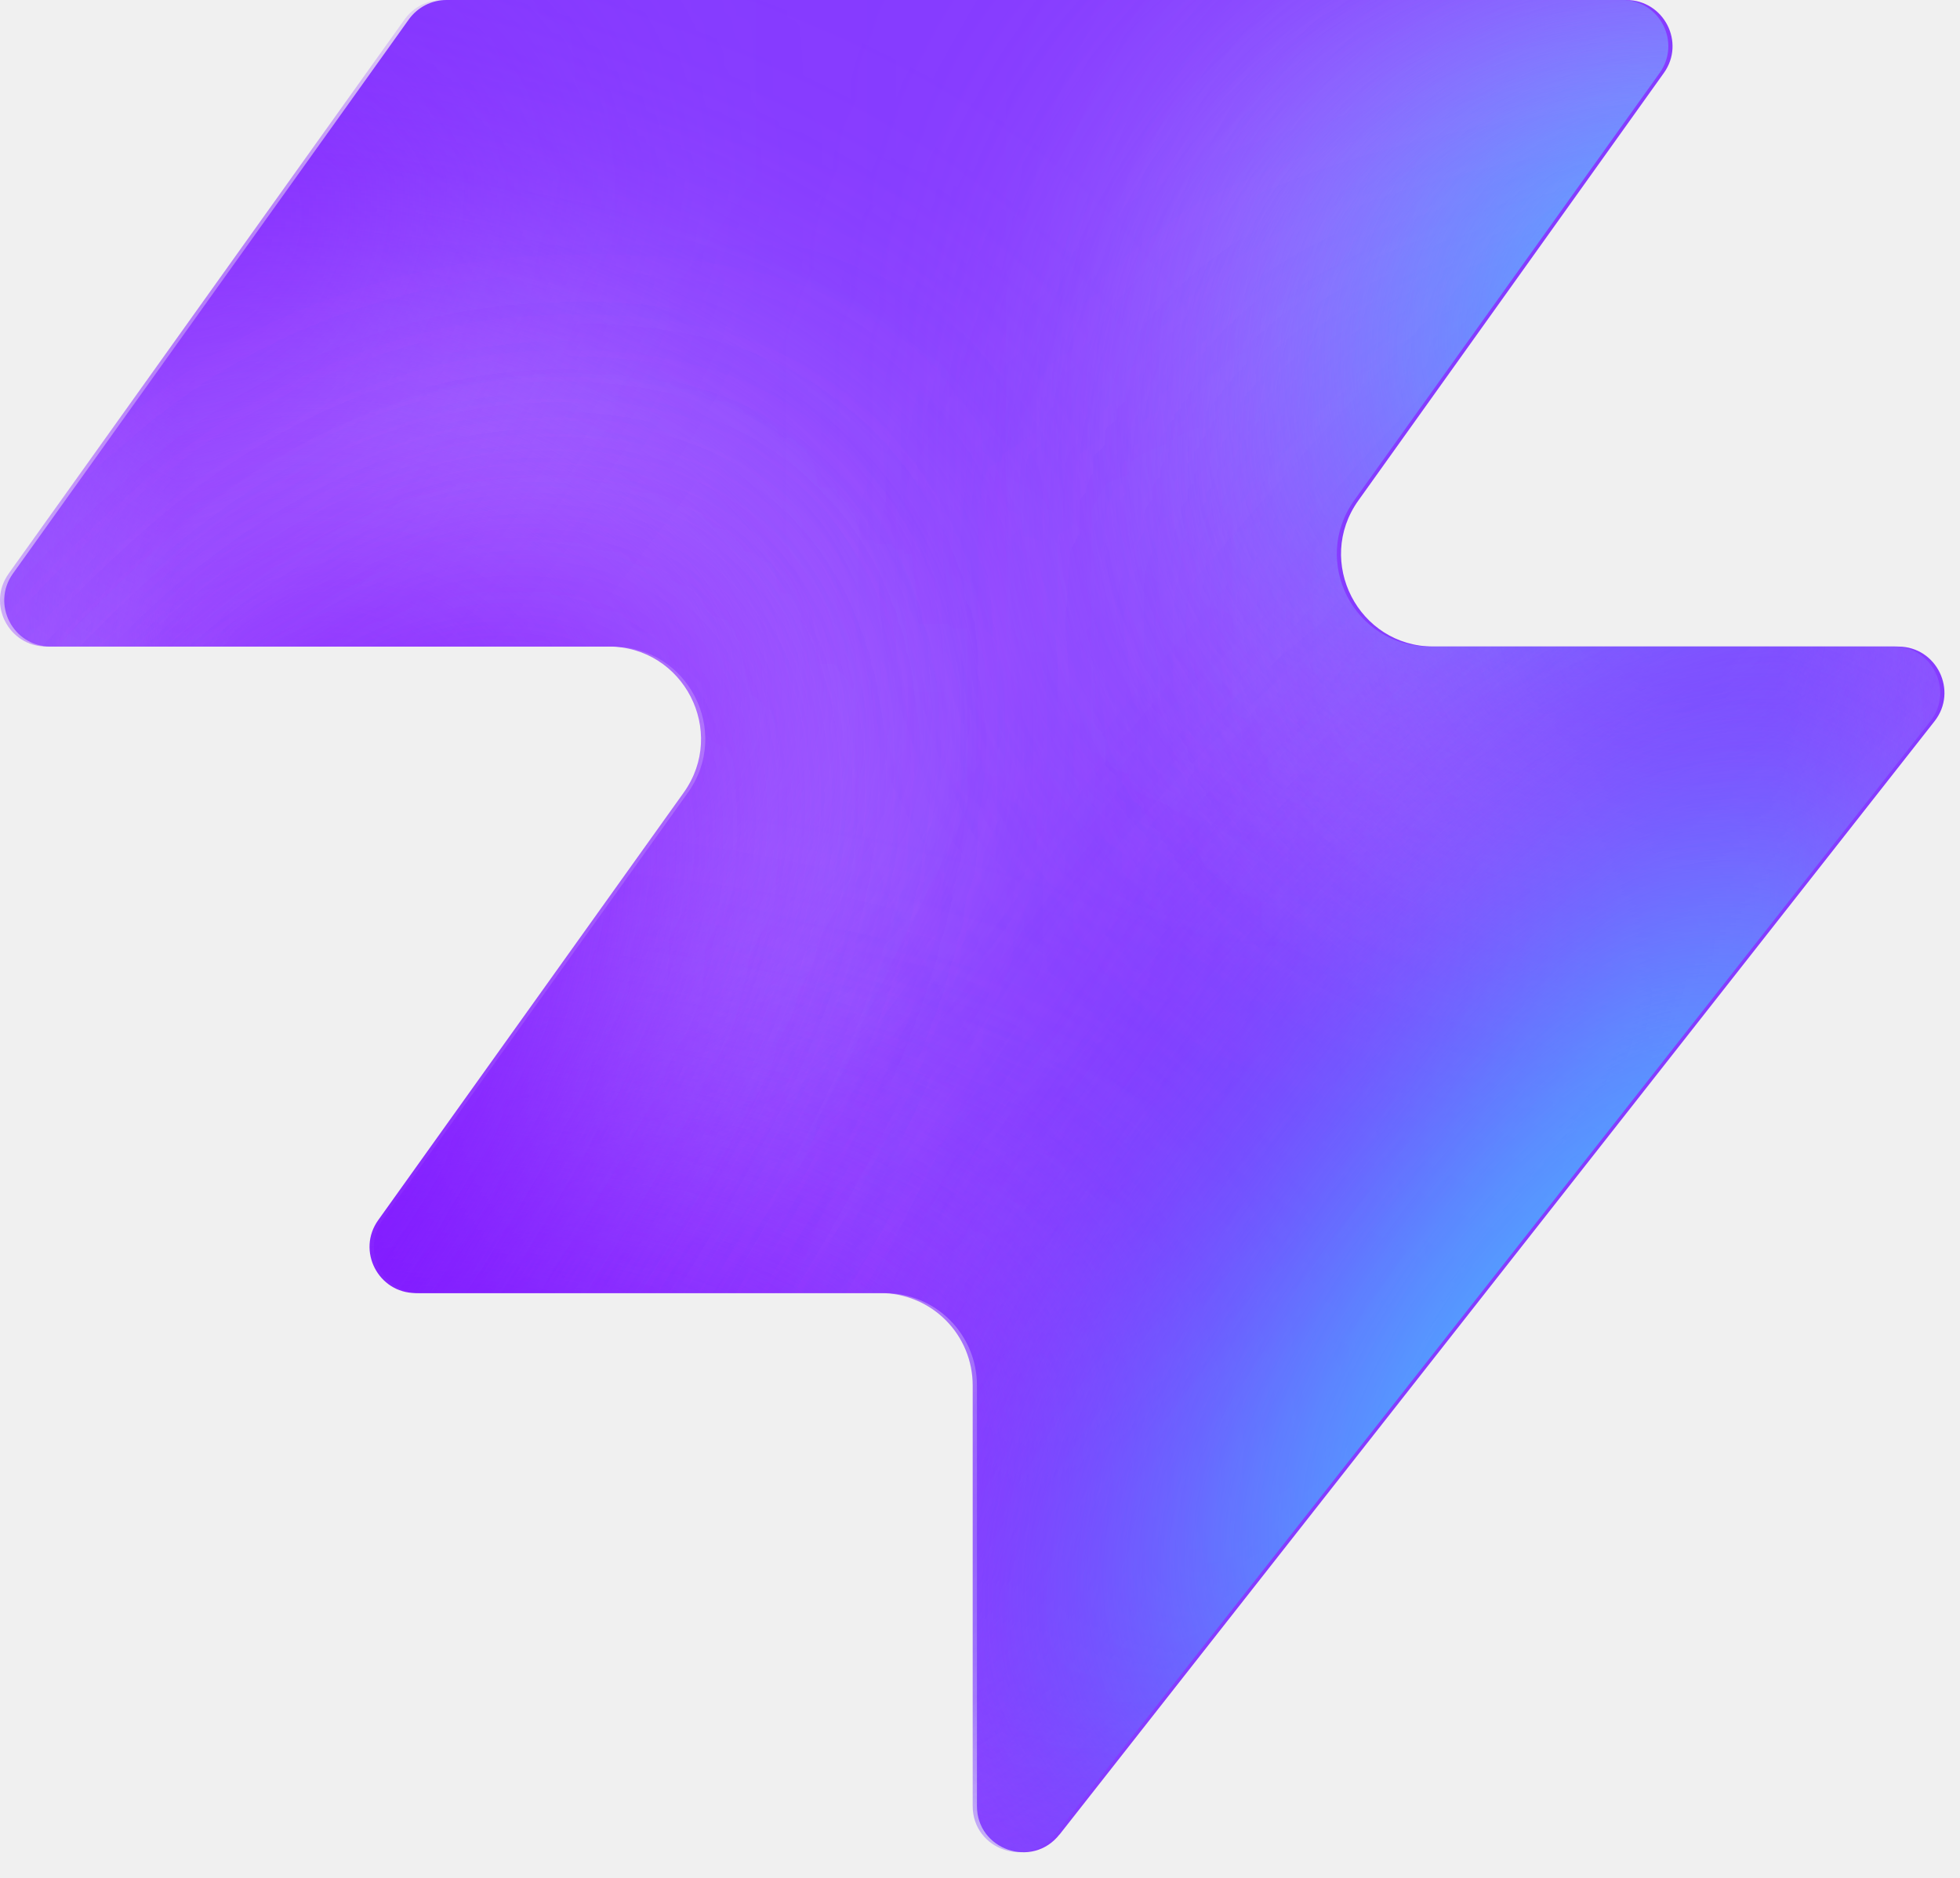
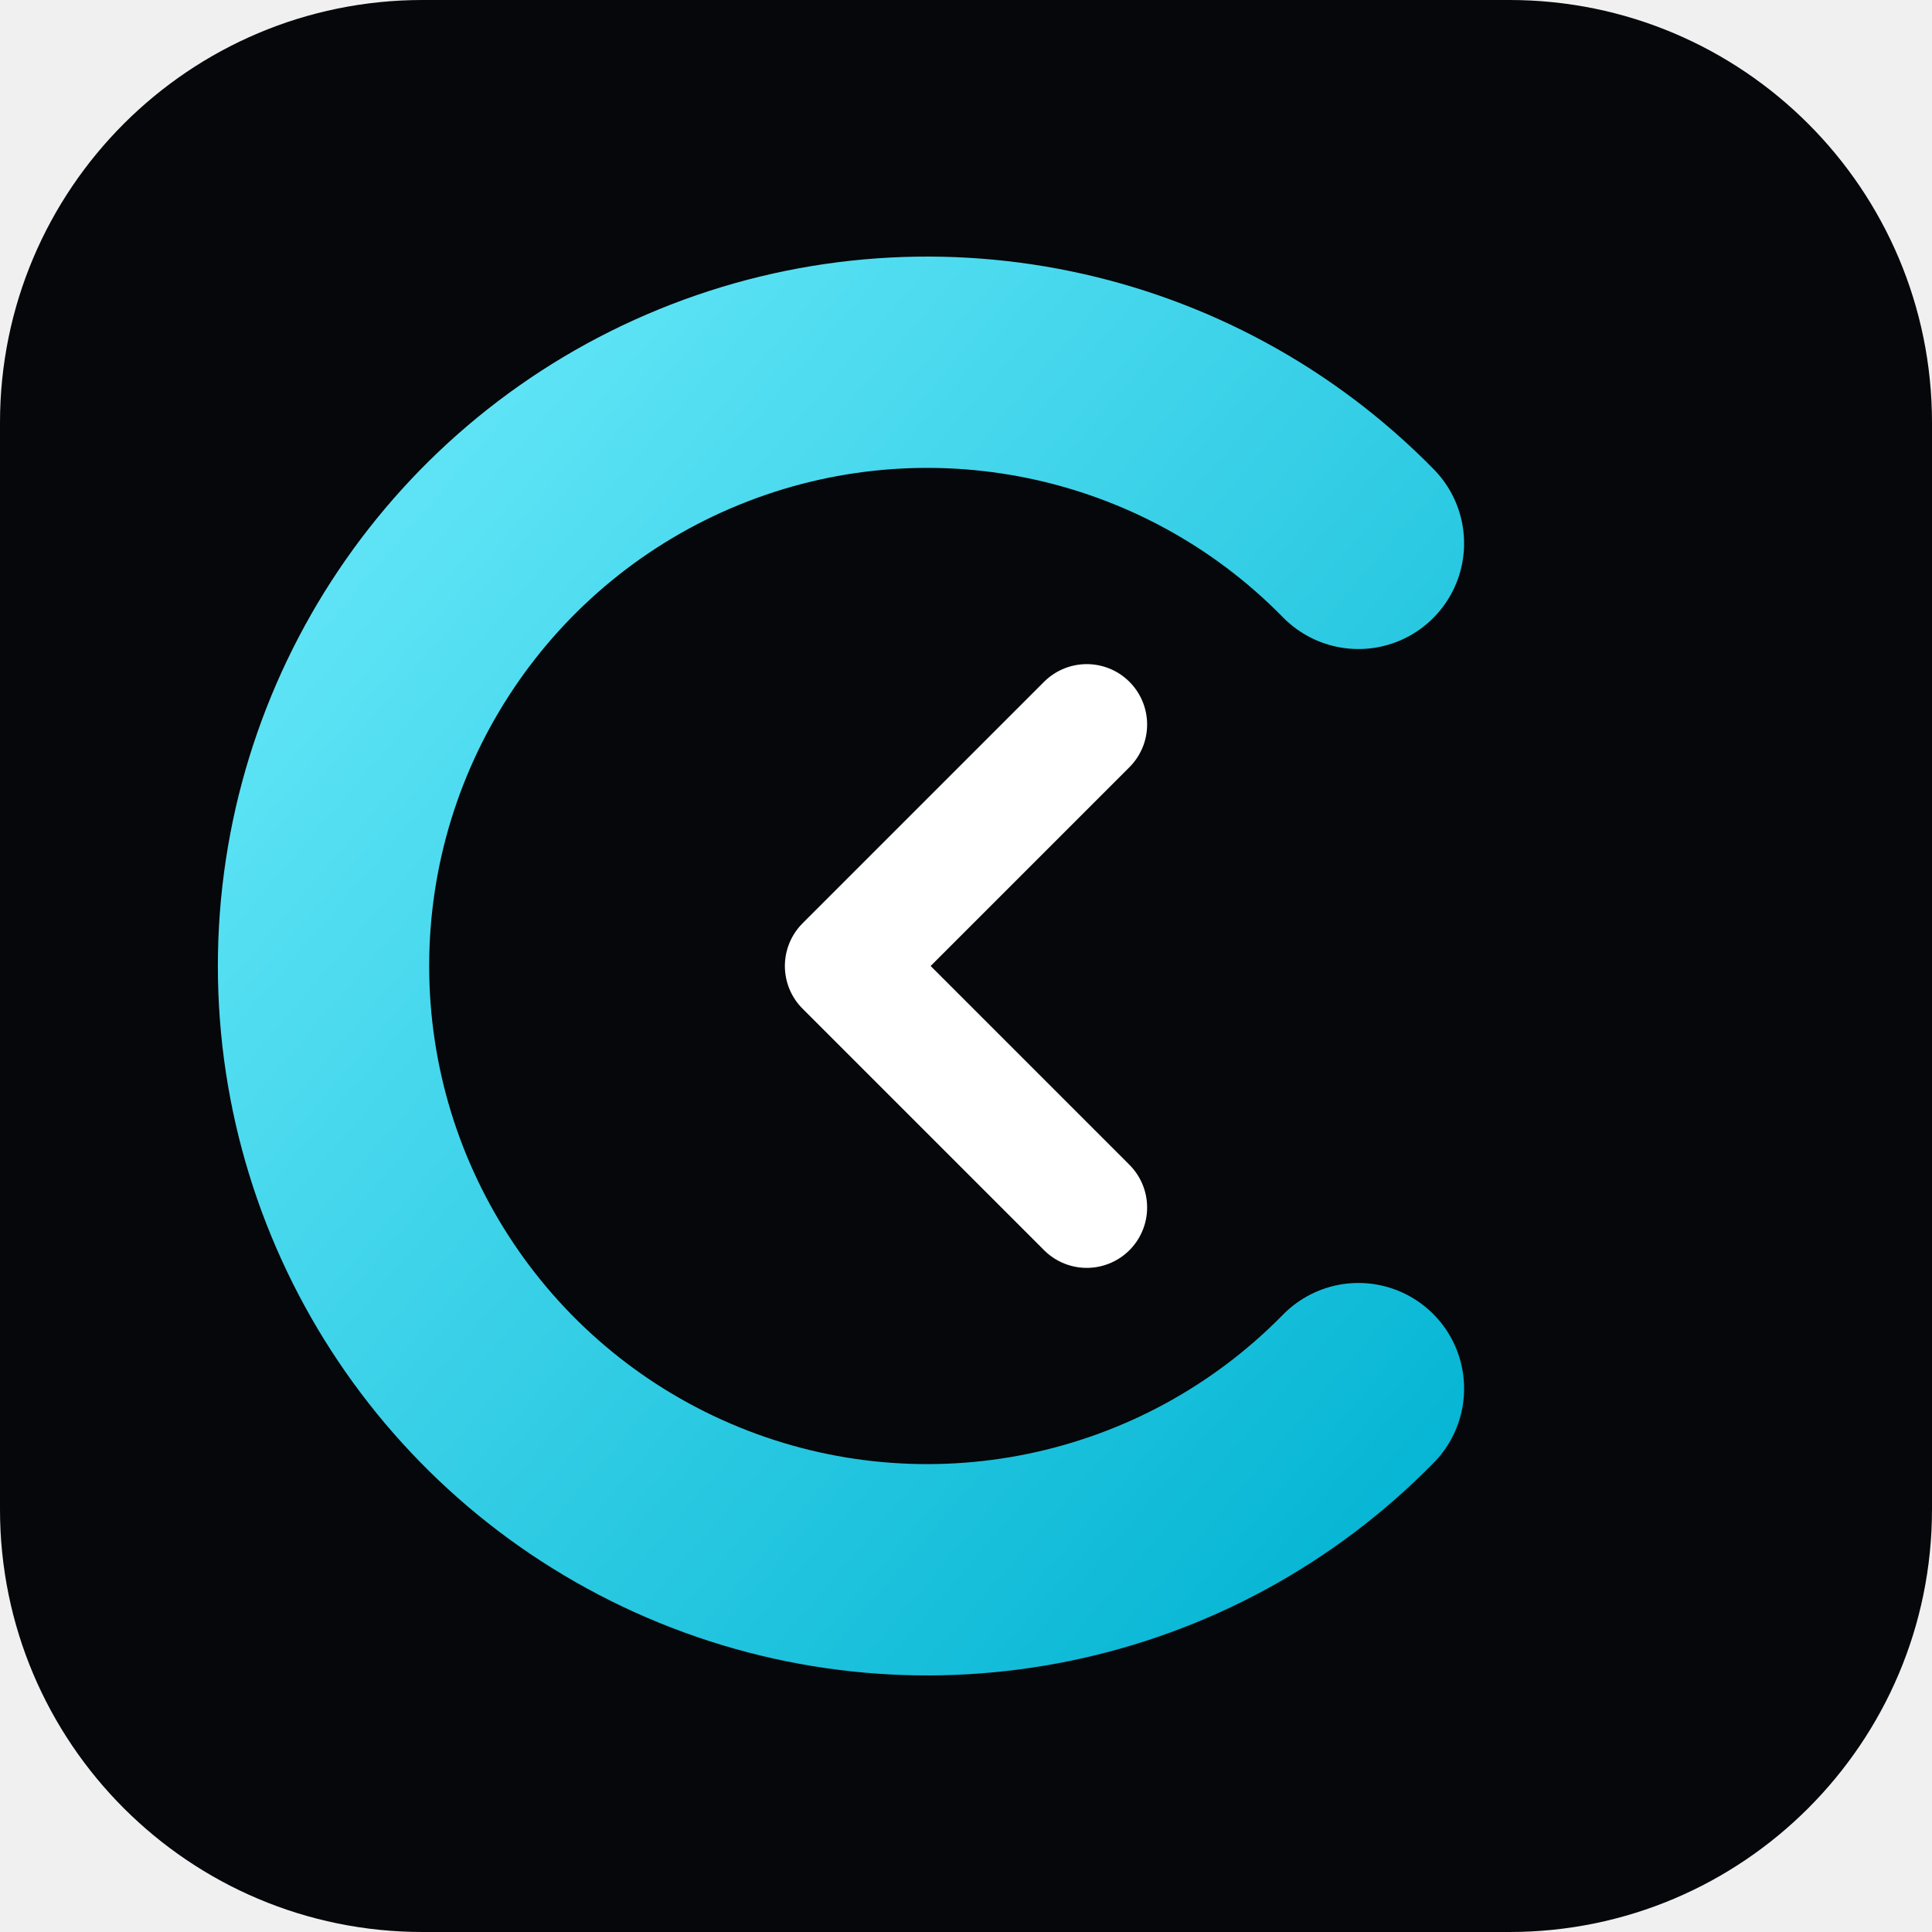
- <svg xmlns="http://www.w3.org/2000/svg" width="48" height="46" fill="none" viewBox="0 0 48 46">
-   <path fill="#863bff" d="M25.946 44.938c-.664.845-2.021.375-2.021-.698V33.937a2.26 2.26 0 0 0-2.262-2.262H10.287c-.92 0-1.456-1.04-.92-1.788l7.48-10.471c1.07-1.497 0-3.578-1.842-3.578H1.237c-.92 0-1.456-1.04-.92-1.788L10.013.474c.214-.297.556-.474.92-.474h28.894c.92 0 1.456 1.04.92 1.788l-7.48 10.471c-1.07 1.498 0 3.579 1.842 3.579h11.377c.943 0 1.473 1.088.89 1.83L25.947 44.94z" style="fill:#863bff;fill:color(display-p3 .525 .23 1);fill-opacity:1" />
-   <mask id="a" width="48" height="46" x="0" y="0" maskUnits="userSpaceOnUse" style="mask-type:alpha">
-     <path fill="#000" d="M25.842 44.938c-.664.844-2.021.375-2.021-.698V33.937a2.26 2.26 0 0 0-2.262-2.262H10.183c-.92 0-1.456-1.04-.92-1.788l7.48-10.471c1.07-1.498 0-3.579-1.842-3.579H1.133c-.92 0-1.456-1.04-.92-1.787L9.91.473c.214-.297.556-.474.92-.474h28.894c.92 0 1.456 1.04.92 1.788l-7.48 10.471c-1.07 1.498 0 3.578 1.842 3.578h11.377c.943 0 1.473 1.088.89 1.832L25.843 44.94z" style="fill:#000;fill-opacity:1" />
-   </mask>
-   <g mask="url(#a)">
-     <g filter="url(#b)">
-       <ellipse cx="5.508" cy="14.704" fill="#ede6ff" rx="5.508" ry="14.704" style="fill:#ede6ff;fill:color(display-p3 .927 .903 1);fill-opacity:1" transform="matrix(.00324 1 1 -.00324 -4.47 31.516)" />
-     </g>
-     <g filter="url(#c)">
-       <ellipse cx="10.399" cy="29.851" fill="#ede6ff" rx="10.399" ry="29.851" style="fill:#ede6ff;fill:color(display-p3 .927 .903 1);fill-opacity:1" transform="matrix(.00324 1 1 -.00324 -39.328 7.883)" />
-     </g>
-     <g filter="url(#d)">
-       <ellipse cx="5.508" cy="30.487" fill="#7e14ff" rx="5.508" ry="30.487" style="fill:#7e14ff;fill:color(display-p3 .492 .077 1);fill-opacity:1" transform="rotate(89.814 -25.913 -14.639)scale(1 -1)" />
-     </g>
-     <g filter="url(#e)">
-       <ellipse cx="5.508" cy="30.599" fill="#7e14ff" rx="5.508" ry="30.599" style="fill:#7e14ff;fill:color(display-p3 .492 .077 1);fill-opacity:1" transform="rotate(89.814 -32.644 -3.334)scale(1 -1)" />
-     </g>
-     <g filter="url(#f)">
-       <ellipse cx="5.508" cy="30.599" fill="#7e14ff" rx="5.508" ry="30.599" style="fill:#7e14ff;fill:color(display-p3 .492 .077 1);fill-opacity:1" transform="matrix(.00324 1 1 -.00324 -34.34 30.47)" />
-     </g>
-     <g filter="url(#g)">
-       <ellipse cx="14.072" cy="22.078" fill="#ede6ff" rx="14.072" ry="22.078" style="fill:#ede6ff;fill:color(display-p3 .927 .903 1);fill-opacity:1" transform="rotate(93.35 24.506 48.493)scale(-1 1)" />
-     </g>
-     <g filter="url(#h)">
-       <ellipse cx="3.47" cy="21.501" fill="#7e14ff" rx="3.47" ry="21.501" style="fill:#7e14ff;fill:color(display-p3 .492 .077 1);fill-opacity:1" transform="rotate(89.009 28.708 47.59)scale(-1 1)" />
-     </g>
-     <g filter="url(#i)">
-       <ellipse cx="3.47" cy="21.501" fill="#7e14ff" rx="3.47" ry="21.501" style="fill:#7e14ff;fill:color(display-p3 .492 .077 1);fill-opacity:1" transform="rotate(89.009 28.708 47.59)scale(-1 1)" />
-     </g>
-     <g filter="url(#j)">
-       <ellipse cx=".387" cy="8.972" fill="#7e14ff" rx="4.407" ry="29.108" style="fill:#7e14ff;fill:color(display-p3 .492 .077 1);fill-opacity:1" transform="rotate(39.51 .387 8.972)" />
-     </g>
-     <g filter="url(#k)">
-       <ellipse cx="47.523" cy="-6.092" fill="#7e14ff" rx="4.407" ry="29.108" style="fill:#7e14ff;fill:color(display-p3 .492 .077 1);fill-opacity:1" transform="rotate(37.892 47.523 -6.092)" />
-     </g>
-     <g filter="url(#l)">
-       <ellipse cx="41.412" cy="6.333" fill="#47bfff" rx="5.971" ry="9.665" style="fill:#47bfff;fill:color(display-p3 .28 .748 1);fill-opacity:1" transform="rotate(37.892 41.412 6.333)" />
-     </g>
-     <g filter="url(#m)">
-       <ellipse cx="-1.879" cy="38.332" fill="#7e14ff" rx="4.407" ry="29.108" style="fill:#7e14ff;fill:color(display-p3 .492 .077 1);fill-opacity:1" transform="rotate(37.892 -1.88 38.332)" />
-     </g>
-     <g filter="url(#n)">
-       <ellipse cx="-1.879" cy="38.332" fill="#7e14ff" rx="4.407" ry="29.108" style="fill:#7e14ff;fill:color(display-p3 .492 .077 1);fill-opacity:1" transform="rotate(37.892 -1.88 38.332)" />
-     </g>
-     <g filter="url(#o)">
-       <ellipse cx="35.651" cy="29.907" fill="#7e14ff" rx="4.407" ry="29.108" style="fill:#7e14ff;fill:color(display-p3 .492 .077 1);fill-opacity:1" transform="rotate(37.892 35.651 29.907)" />
-     </g>
-     <g filter="url(#p)">
-       <ellipse cx="38.418" cy="32.4" fill="#47bfff" rx="5.971" ry="15.297" style="fill:#47bfff;fill:color(display-p3 .28 .748 1);fill-opacity:1" transform="rotate(37.892 38.418 32.4)" />
-     </g>
-   </g>
+ <svg xmlns="http://www.w3.org/2000/svg" viewBox="0 0 64 64">
  <defs>
-     <filter id="b" width="60.045" height="41.654" x="-19.77" y="16.149" color-interpolation-filters="sRGB" filterUnits="userSpaceOnUse">
-       <feFlood flood-opacity="0" result="BackgroundImageFix" />
-       <feBlend in="SourceGraphic" in2="BackgroundImageFix" result="shape" />
-       <feGaussianBlur result="effect1_foregroundBlur_2002_17158" stdDeviation="7.659" />
-     </filter>
-     <filter id="c" width="90.34" height="51.437" x="-54.613" y="-7.533" color-interpolation-filters="sRGB" filterUnits="userSpaceOnUse">
-       <feFlood flood-opacity="0" result="BackgroundImageFix" />
-       <feBlend in="SourceGraphic" in2="BackgroundImageFix" result="shape" />
-       <feGaussianBlur result="effect1_foregroundBlur_2002_17158" stdDeviation="7.659" />
-     </filter>
-     <filter id="d" width="79.355" height="29.4" x="-49.64" y="2.03" color-interpolation-filters="sRGB" filterUnits="userSpaceOnUse">
-       <feFlood flood-opacity="0" result="BackgroundImageFix" />
-       <feBlend in="SourceGraphic" in2="BackgroundImageFix" result="shape" />
-       <feGaussianBlur result="effect1_foregroundBlur_2002_17158" stdDeviation="4.596" />
-     </filter>
-     <filter id="e" width="79.579" height="29.4" x="-45.045" y="20.029" color-interpolation-filters="sRGB" filterUnits="userSpaceOnUse">
-       <feFlood flood-opacity="0" result="BackgroundImageFix" />
-       <feBlend in="SourceGraphic" in2="BackgroundImageFix" result="shape" />
-       <feGaussianBlur result="effect1_foregroundBlur_2002_17158" stdDeviation="4.596" />
-     </filter>
-     <filter id="f" width="79.579" height="29.4" x="-43.513" y="21.178" color-interpolation-filters="sRGB" filterUnits="userSpaceOnUse">
-       <feFlood flood-opacity="0" result="BackgroundImageFix" />
-       <feBlend in="SourceGraphic" in2="BackgroundImageFix" result="shape" />
-       <feGaussianBlur result="effect1_foregroundBlur_2002_17158" stdDeviation="4.596" />
-     </filter>
-     <filter id="g" width="74.749" height="58.852" x="15.756" y="-17.901" color-interpolation-filters="sRGB" filterUnits="userSpaceOnUse">
-       <feFlood flood-opacity="0" result="BackgroundImageFix" />
-       <feBlend in="SourceGraphic" in2="BackgroundImageFix" result="shape" />
-       <feGaussianBlur result="effect1_foregroundBlur_2002_17158" stdDeviation="7.659" />
-     </filter>
-     <filter id="h" width="61.377" height="25.362" x="23.548" y="2.284" color-interpolation-filters="sRGB" filterUnits="userSpaceOnUse">
-       <feFlood flood-opacity="0" result="BackgroundImageFix" />
-       <feBlend in="SourceGraphic" in2="BackgroundImageFix" result="shape" />
-       <feGaussianBlur result="effect1_foregroundBlur_2002_17158" stdDeviation="4.596" />
-     </filter>
-     <filter id="i" width="61.377" height="25.362" x="23.548" y="2.284" color-interpolation-filters="sRGB" filterUnits="userSpaceOnUse">
-       <feFlood flood-opacity="0" result="BackgroundImageFix" />
-       <feBlend in="SourceGraphic" in2="BackgroundImageFix" result="shape" />
-       <feGaussianBlur result="effect1_foregroundBlur_2002_17158" stdDeviation="4.596" />
-     </filter>
-     <filter id="j" width="56.045" height="63.649" x="-27.636" y="-22.853" color-interpolation-filters="sRGB" filterUnits="userSpaceOnUse">
-       <feFlood flood-opacity="0" result="BackgroundImageFix" />
-       <feBlend in="SourceGraphic" in2="BackgroundImageFix" result="shape" />
-       <feGaussianBlur result="effect1_foregroundBlur_2002_17158" stdDeviation="4.596" />
-     </filter>
-     <filter id="k" width="54.814" height="64.646" x="20.116" y="-38.415" color-interpolation-filters="sRGB" filterUnits="userSpaceOnUse">
-       <feFlood flood-opacity="0" result="BackgroundImageFix" />
-       <feBlend in="SourceGraphic" in2="BackgroundImageFix" result="shape" />
-       <feGaussianBlur result="effect1_foregroundBlur_2002_17158" stdDeviation="4.596" />
-     </filter>
-     <filter id="l" width="33.541" height="35.313" x="24.641" y="-11.323" color-interpolation-filters="sRGB" filterUnits="userSpaceOnUse">
-       <feFlood flood-opacity="0" result="BackgroundImageFix" />
-       <feBlend in="SourceGraphic" in2="BackgroundImageFix" result="shape" />
-       <feGaussianBlur result="effect1_foregroundBlur_2002_17158" stdDeviation="4.596" />
-     </filter>
-     <filter id="m" width="54.814" height="64.646" x="-29.286" y="6.009" color-interpolation-filters="sRGB" filterUnits="userSpaceOnUse">
-       <feFlood flood-opacity="0" result="BackgroundImageFix" />
-       <feBlend in="SourceGraphic" in2="BackgroundImageFix" result="shape" />
-       <feGaussianBlur result="effect1_foregroundBlur_2002_17158" stdDeviation="4.596" />
-     </filter>
-     <filter id="n" width="54.814" height="64.646" x="-29.286" y="6.009" color-interpolation-filters="sRGB" filterUnits="userSpaceOnUse">
-       <feFlood flood-opacity="0" result="BackgroundImageFix" />
-       <feBlend in="SourceGraphic" in2="BackgroundImageFix" result="shape" />
-       <feGaussianBlur result="effect1_foregroundBlur_2002_17158" stdDeviation="4.596" />
-     </filter>
-     <filter id="o" width="54.814" height="64.646" x="8.244" y="-2.416" color-interpolation-filters="sRGB" filterUnits="userSpaceOnUse">
-       <feFlood flood-opacity="0" result="BackgroundImageFix" />
-       <feBlend in="SourceGraphic" in2="BackgroundImageFix" result="shape" />
-       <feGaussianBlur result="effect1_foregroundBlur_2002_17158" stdDeviation="4.596" />
-     </filter>
-     <filter id="p" width="39.409" height="43.623" x="18.713" y="10.588" color-interpolation-filters="sRGB" filterUnits="userSpaceOnUse">
-       <feFlood flood-opacity="0" result="BackgroundImageFix" />
-       <feBlend in="SourceGraphic" in2="BackgroundImageFix" result="shape" />
-       <feGaussianBlur result="effect1_foregroundBlur_2002_17158" stdDeviation="4.596" />
-     </filter>
+     <linearGradient id="cyan" x1="0" y1="0" x2="1" y2="1">
+       <stop offset="0%" stop-color="#67e8f9" />
+       <stop offset="100%" stop-color="#06b6d4" />
+     </linearGradient>
  </defs>
+   <rect width="64" height="64" rx="14" fill="#05070a" />
+   <path d="M45 18        A20 20 0 1 0 45 46" fill="none" stroke="url(#cyan)" stroke-width="7" stroke-linecap="round" />
+   <path d="M36 24 L28 32 L36 40" fill="none" stroke="#ffffff" stroke-width="4" stroke-linecap="round" stroke-linejoin="round" />
</svg>
